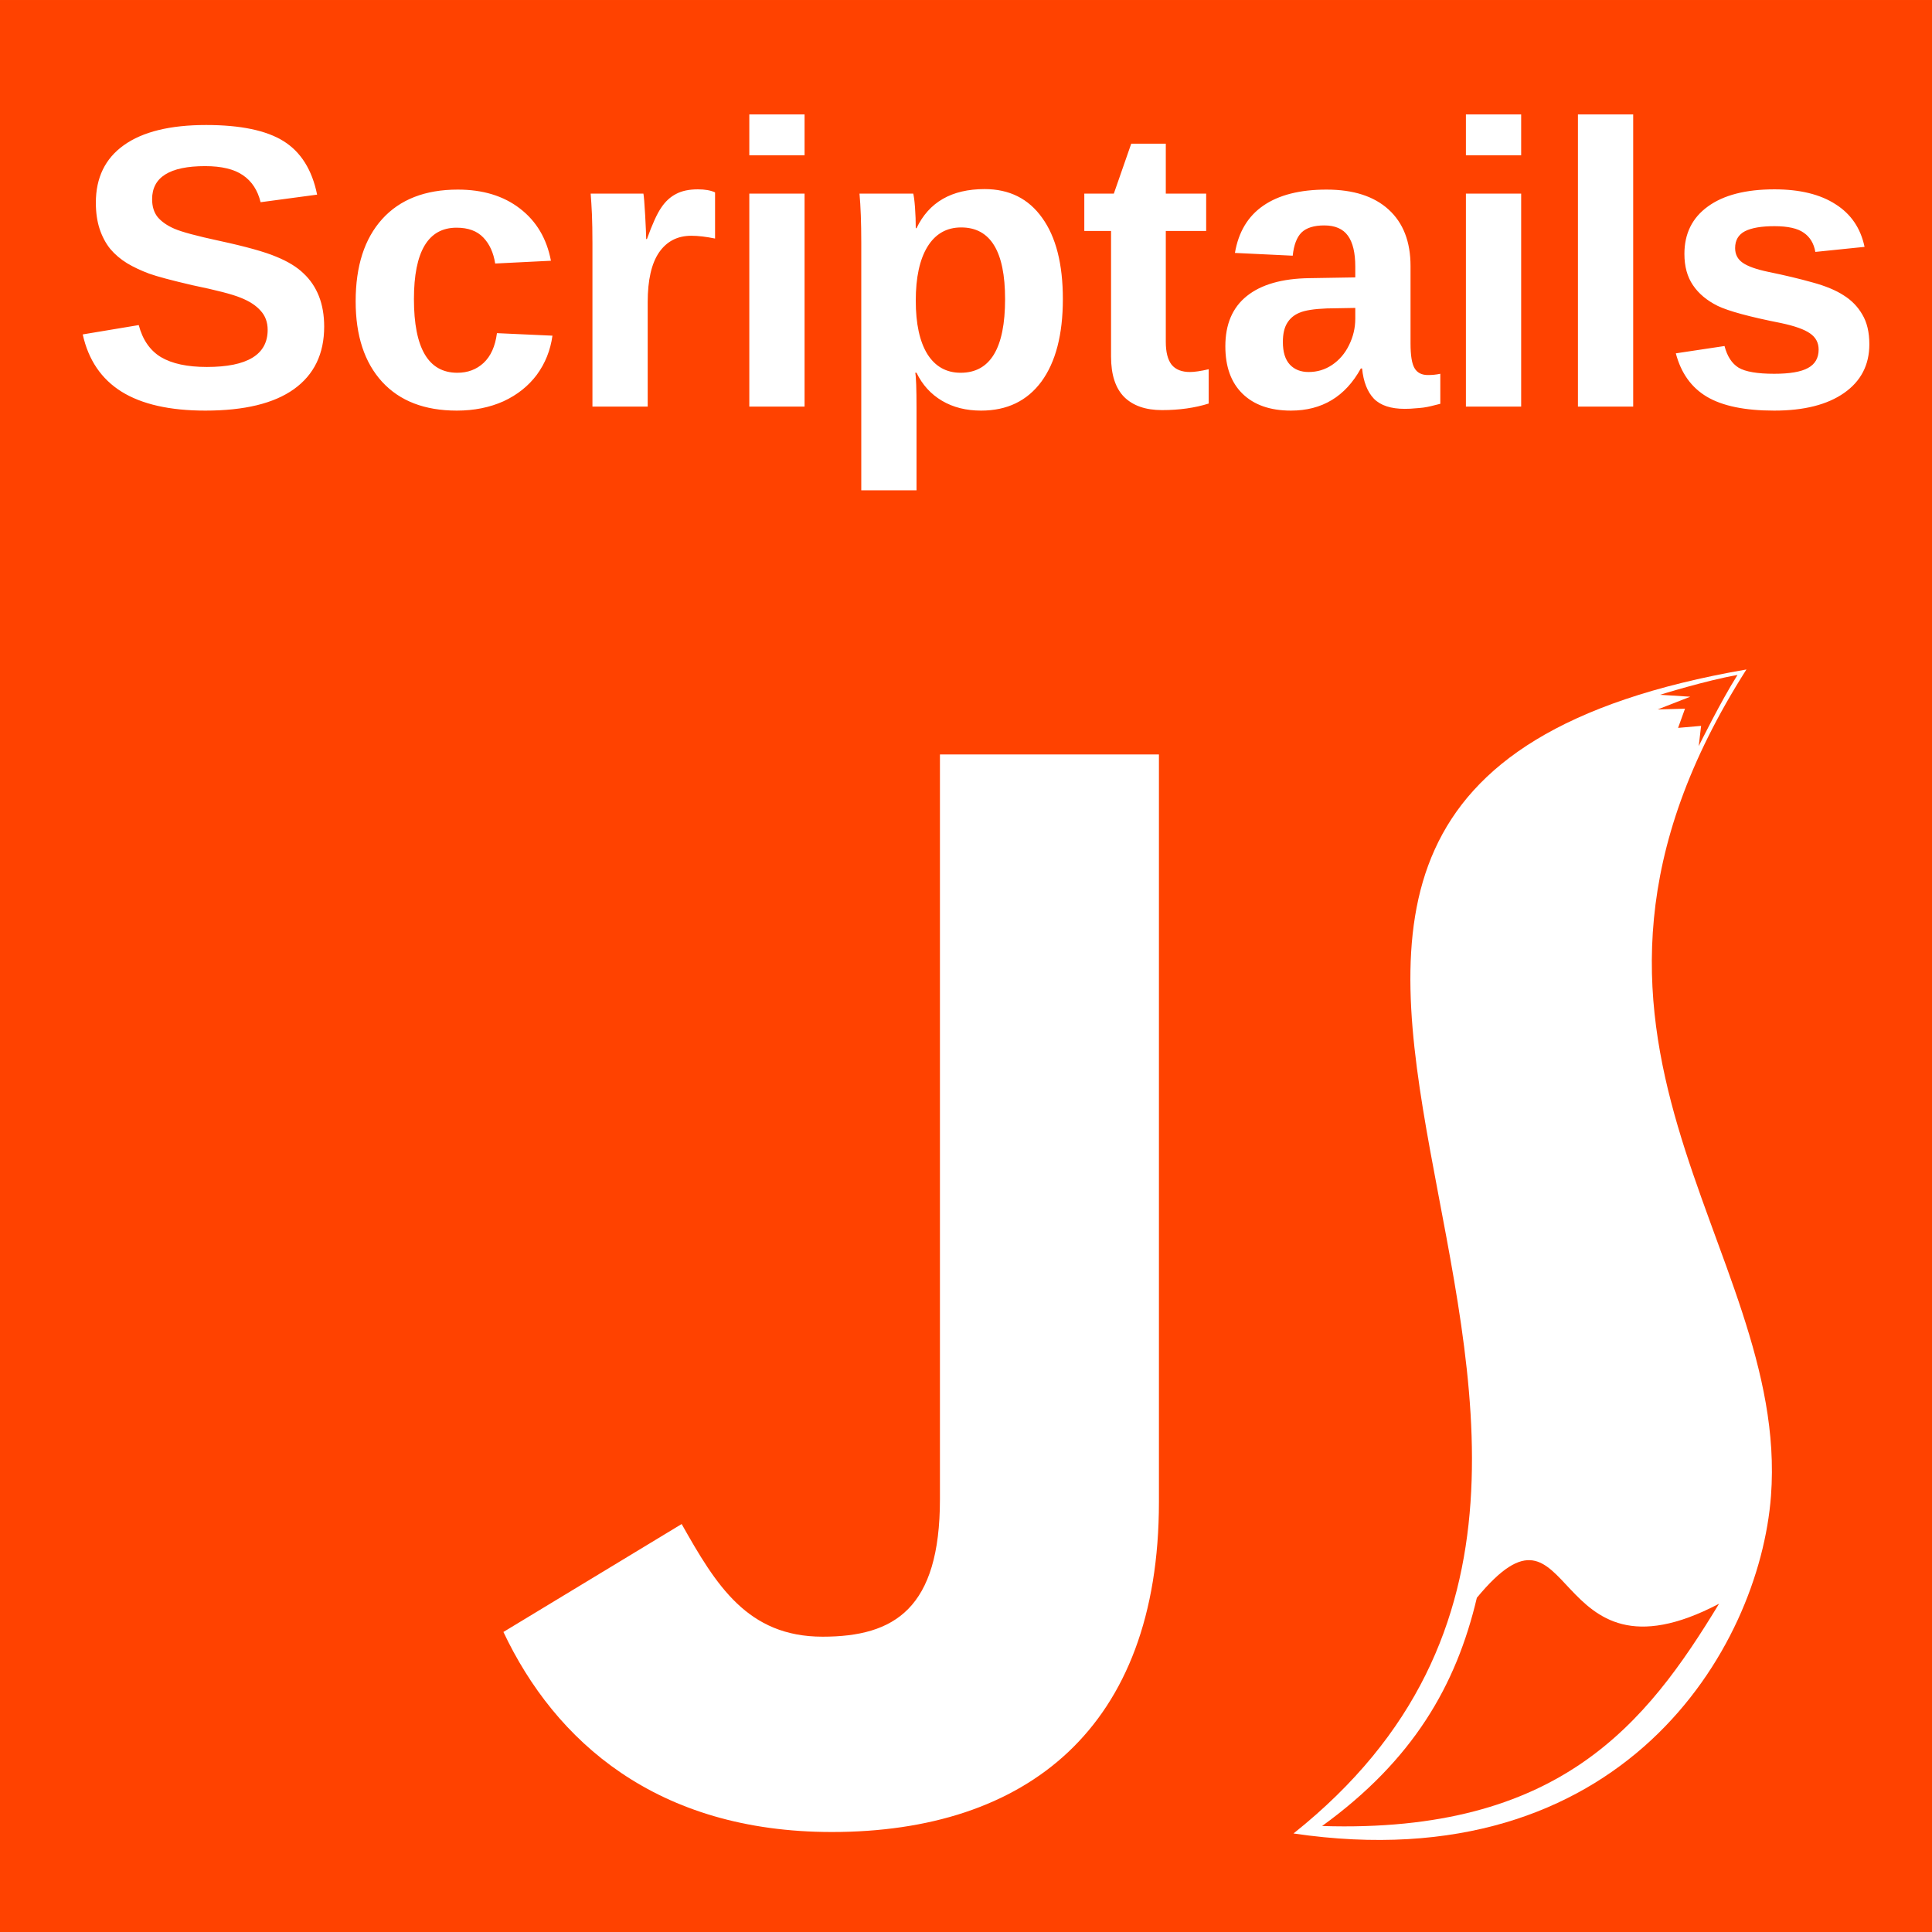
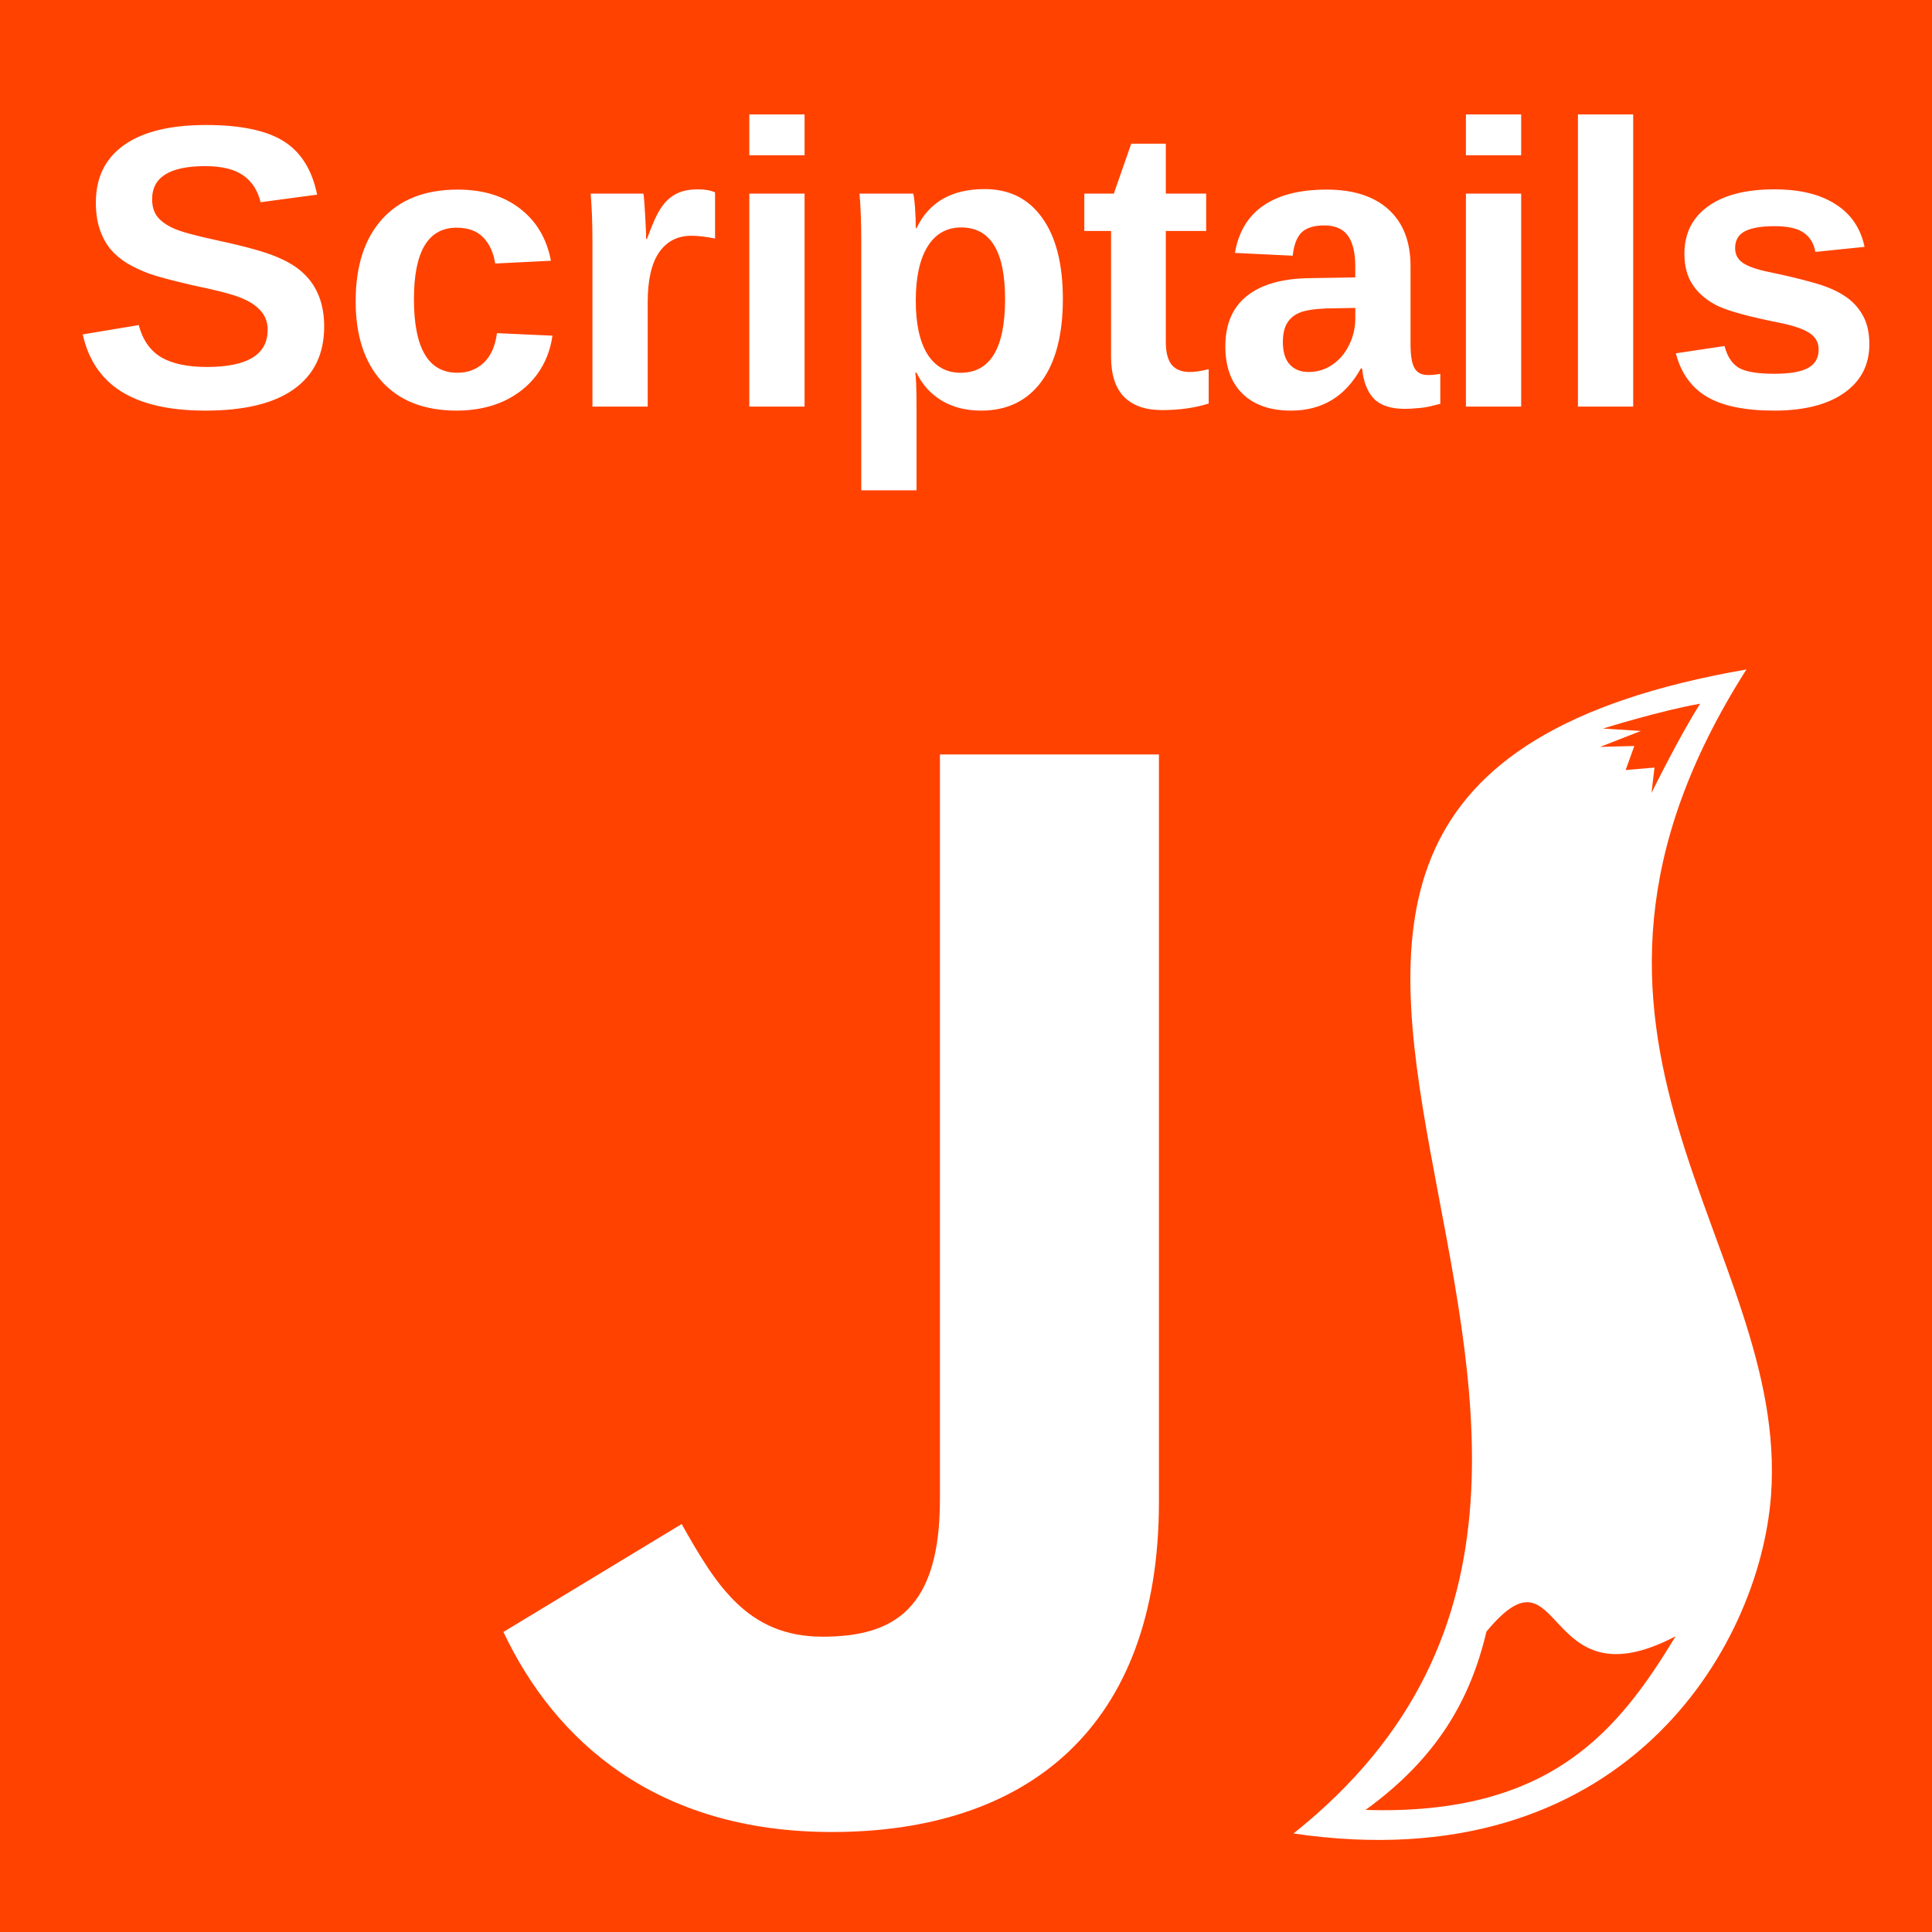
<svg xmlns="http://www.w3.org/2000/svg" width="119.648mm" height="119.648mm" viewBox="0 0 119.648 119.648" version="1.1" id="svg8">
  <defs id="defs2" />
  <g id="layer1" transform="translate(-87.70875,-76.7507)">
    <rect width="119.648" height="119.648" fill="#f7df1e" id="rect89" x="87.709" y="76.751" style="fill:#ff4200;fill-opacity:1;stroke-width:0.19" />
    <path style="fill:#ffffff;fill-opacity:1;stroke:none;stroke-width:0.632px;stroke-linecap:butt;stroke-linejoin:miter;stroke-opacity:1" d="m 195.864,118.211 c -14.534,22.827 2.699,35.552 1.521,51.181 -0.713,9.464 -9.226,23.902 -29.571,20.905 30.807,-24.533 -17.58,-64.187 28.05,-72.086 z" id="path24-2" />
-     <path id="path72" style="fill:#ff4200;fill-opacity:1;stroke:none;stroke-width:0.632px;stroke-linecap:butt;stroke-linejoin:miter;stroke-opacity:1" d="m 179.17,175.699 c -1.282,5.437 -3.948,10.051 -9.584,14.136 14.724,0.466 20.075,-6.338 24.583,-13.765 -10.72,5.625 -8.804,-7.866 -14.999,-0.37 z" />
-     <path id="path131" style="fill:#ff4200;fill-opacity:1;stroke:none;stroke-width:0.632px;stroke-linecap:butt;stroke-linejoin:miter;stroke-opacity:1" d="m 195.309,118.552 c -1.951,0.338 -4.795,1.227 -4.795,1.227 l 1.872,0.119 -2.017,0.787 1.691,-0.045 -0.428,1.188 1.425,-0.124 -0.147,1.253 c 0,0 1.377,-2.797 2.4,-4.404 z" />
+     <path id="path72" style="fill:#ff4200;fill-opacity:1;stroke:none;stroke-width:0.494px;stroke-linecap:butt;stroke-linejoin:miter;stroke-opacity:1" d="m 179.763,177.796 c -1.001,4.247 -3.084,7.852 -7.487,11.042 11.502,0.364 15.682,-4.951 19.203,-10.753 -8.374,4.394 -6.877,-6.145 -11.716,-0.289 z" />
+     <path id="path131" style="fill:#ff4200;fill-opacity:1;stroke:none;stroke-width:0.793px;stroke-linecap:butt;stroke-linejoin:miter;stroke-opacity:1" d="m 192.997,120.331 c -2.447,0.424 -6.015,1.539 -6.015,1.539 l 2.348,0.149 -2.53,0.987 2.121,-0.057 -0.537,1.491 1.787,-0.156 -0.185,1.572 c 0,0 1.728,-3.509 3.011,-5.525 z" />
    <path d="m 129.924,171.134 c 2.13,3.78 4.069,6.976 8.728,6.976 4.456,0 7.267,-1.743 7.267,-8.522 v -46.114 h 13.562 v 46.298 c 0,14.043 -8.233,20.434 -20.251,20.434 -10.859,0 -17.147,-5.619 -20.345,-12.388 z" id="path91" style="fill:#ffffff;stroke-width:0.229" />
    <text xml:space="preserve" style="font-style:normal;font-variant:normal;font-weight:bold;font-stretch:normal;font-size:24.964px;line-height:1.25;font-family:Arial;-inkscape-font-specification:'Arial Bold';fill:#ffffff;fill-opacity:1;stroke:none;stroke-width:0.624" x="92.112" y="101.926" id="text143">
      <tspan id="tspan141" x="92.112" y="101.926" style="font-style:normal;font-variant:normal;font-weight:bold;font-stretch:normal;font-family:Arial;-inkscape-font-specification:'Arial Bold';fill:#ffffff;stroke-width:0.624">Scriptails</tspan>
    </text>
  </g>
</svg>
